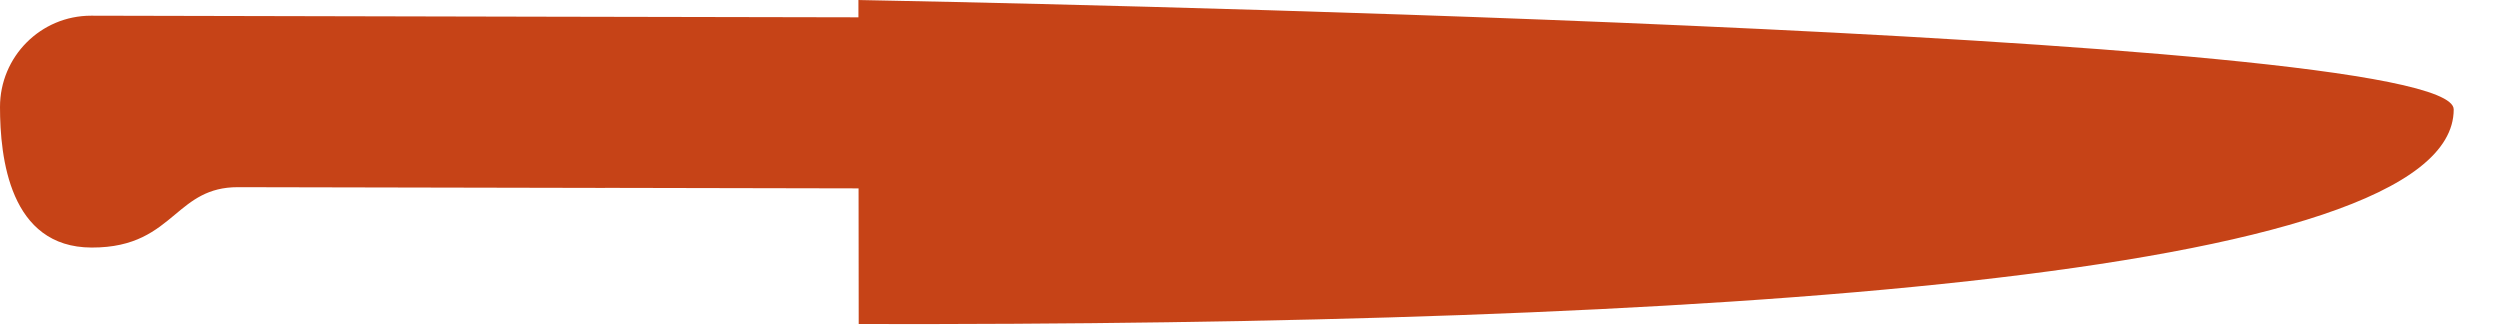
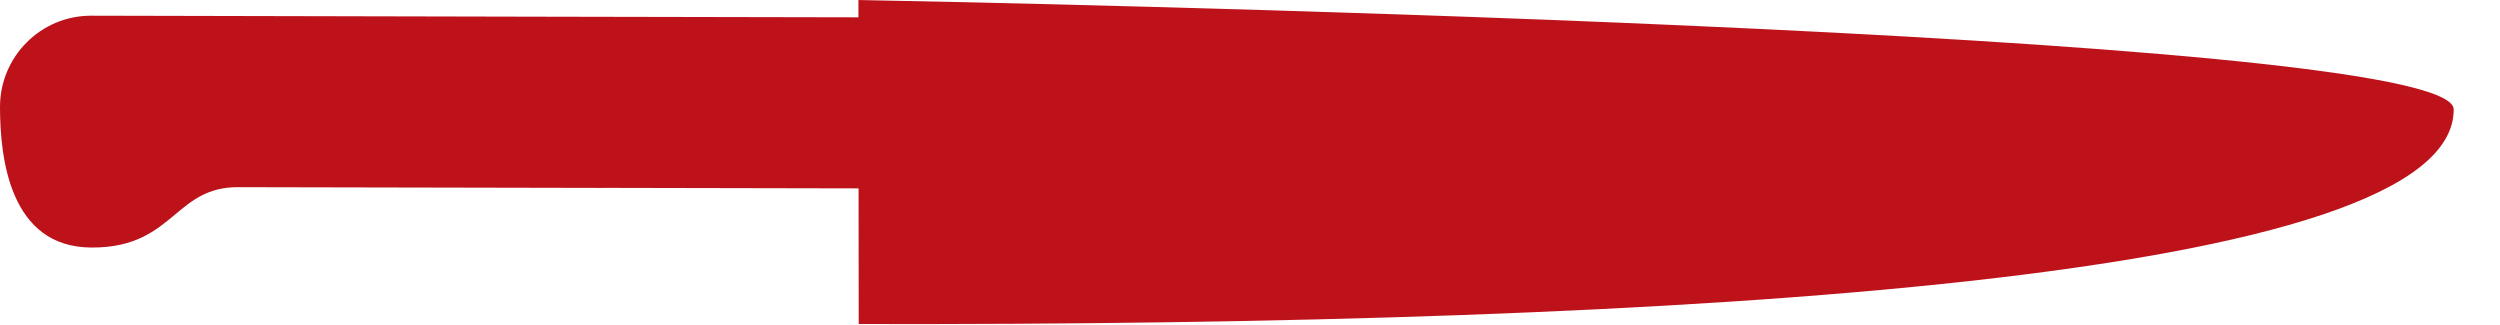
<svg xmlns="http://www.w3.org/2000/svg" width="54" height="7" viewBox="0 0 54 7" fill="none">
-   <path fill-rule="evenodd" clip-rule="evenodd" d="M18.548 6.999C36.602 7.037 53.01 6.027 53 2.362C52.994 0.656 20.46 0.037 18.623 0.002C18.569 0.001 18.542 4.18461e-05 18.542 0L18.542 0.374L11.971 0.361C11.963 0.361 11.956 0.361 11.948 0.361L1.969 0.339C0.88 0.338 -0.001 1.222 1.41509e-06 2.313C0.001 3.404 0.206 5.343 1.979 5.347C2.922 5.35 3.365 4.981 3.78 4.635C4.146 4.329 4.491 4.042 5.138 4.043L13.053 4.059C13.056 4.059 13.06 4.059 13.063 4.059C13.068 4.059 13.072 4.059 13.077 4.058L18.545 4.069L18.548 6.999Z" fill="#C64317" />
+   <path fill-rule="evenodd" clip-rule="evenodd" d="M18.548 6.999C36.602 7.037 53.01 6.027 53 2.362C52.994 0.656 20.46 0.037 18.623 0.002C18.569 0.001 18.542 4.18461e-05 18.542 0L18.542 0.374L11.971 0.361C11.963 0.361 11.956 0.361 11.948 0.361L1.969 0.339C0.88 0.338 -0.001 1.222 1.41509e-06 2.313C0.001 3.404 0.206 5.343 1.979 5.347C2.922 5.35 3.365 4.981 3.78 4.635C4.146 4.329 4.491 4.042 5.138 4.043L13.053 4.059C13.056 4.059 13.06 4.059 13.063 4.059C13.068 4.059 13.072 4.059 13.077 4.058L18.545 4.069L18.548 6.999Z" fill="#BD121A" />
</svg>
